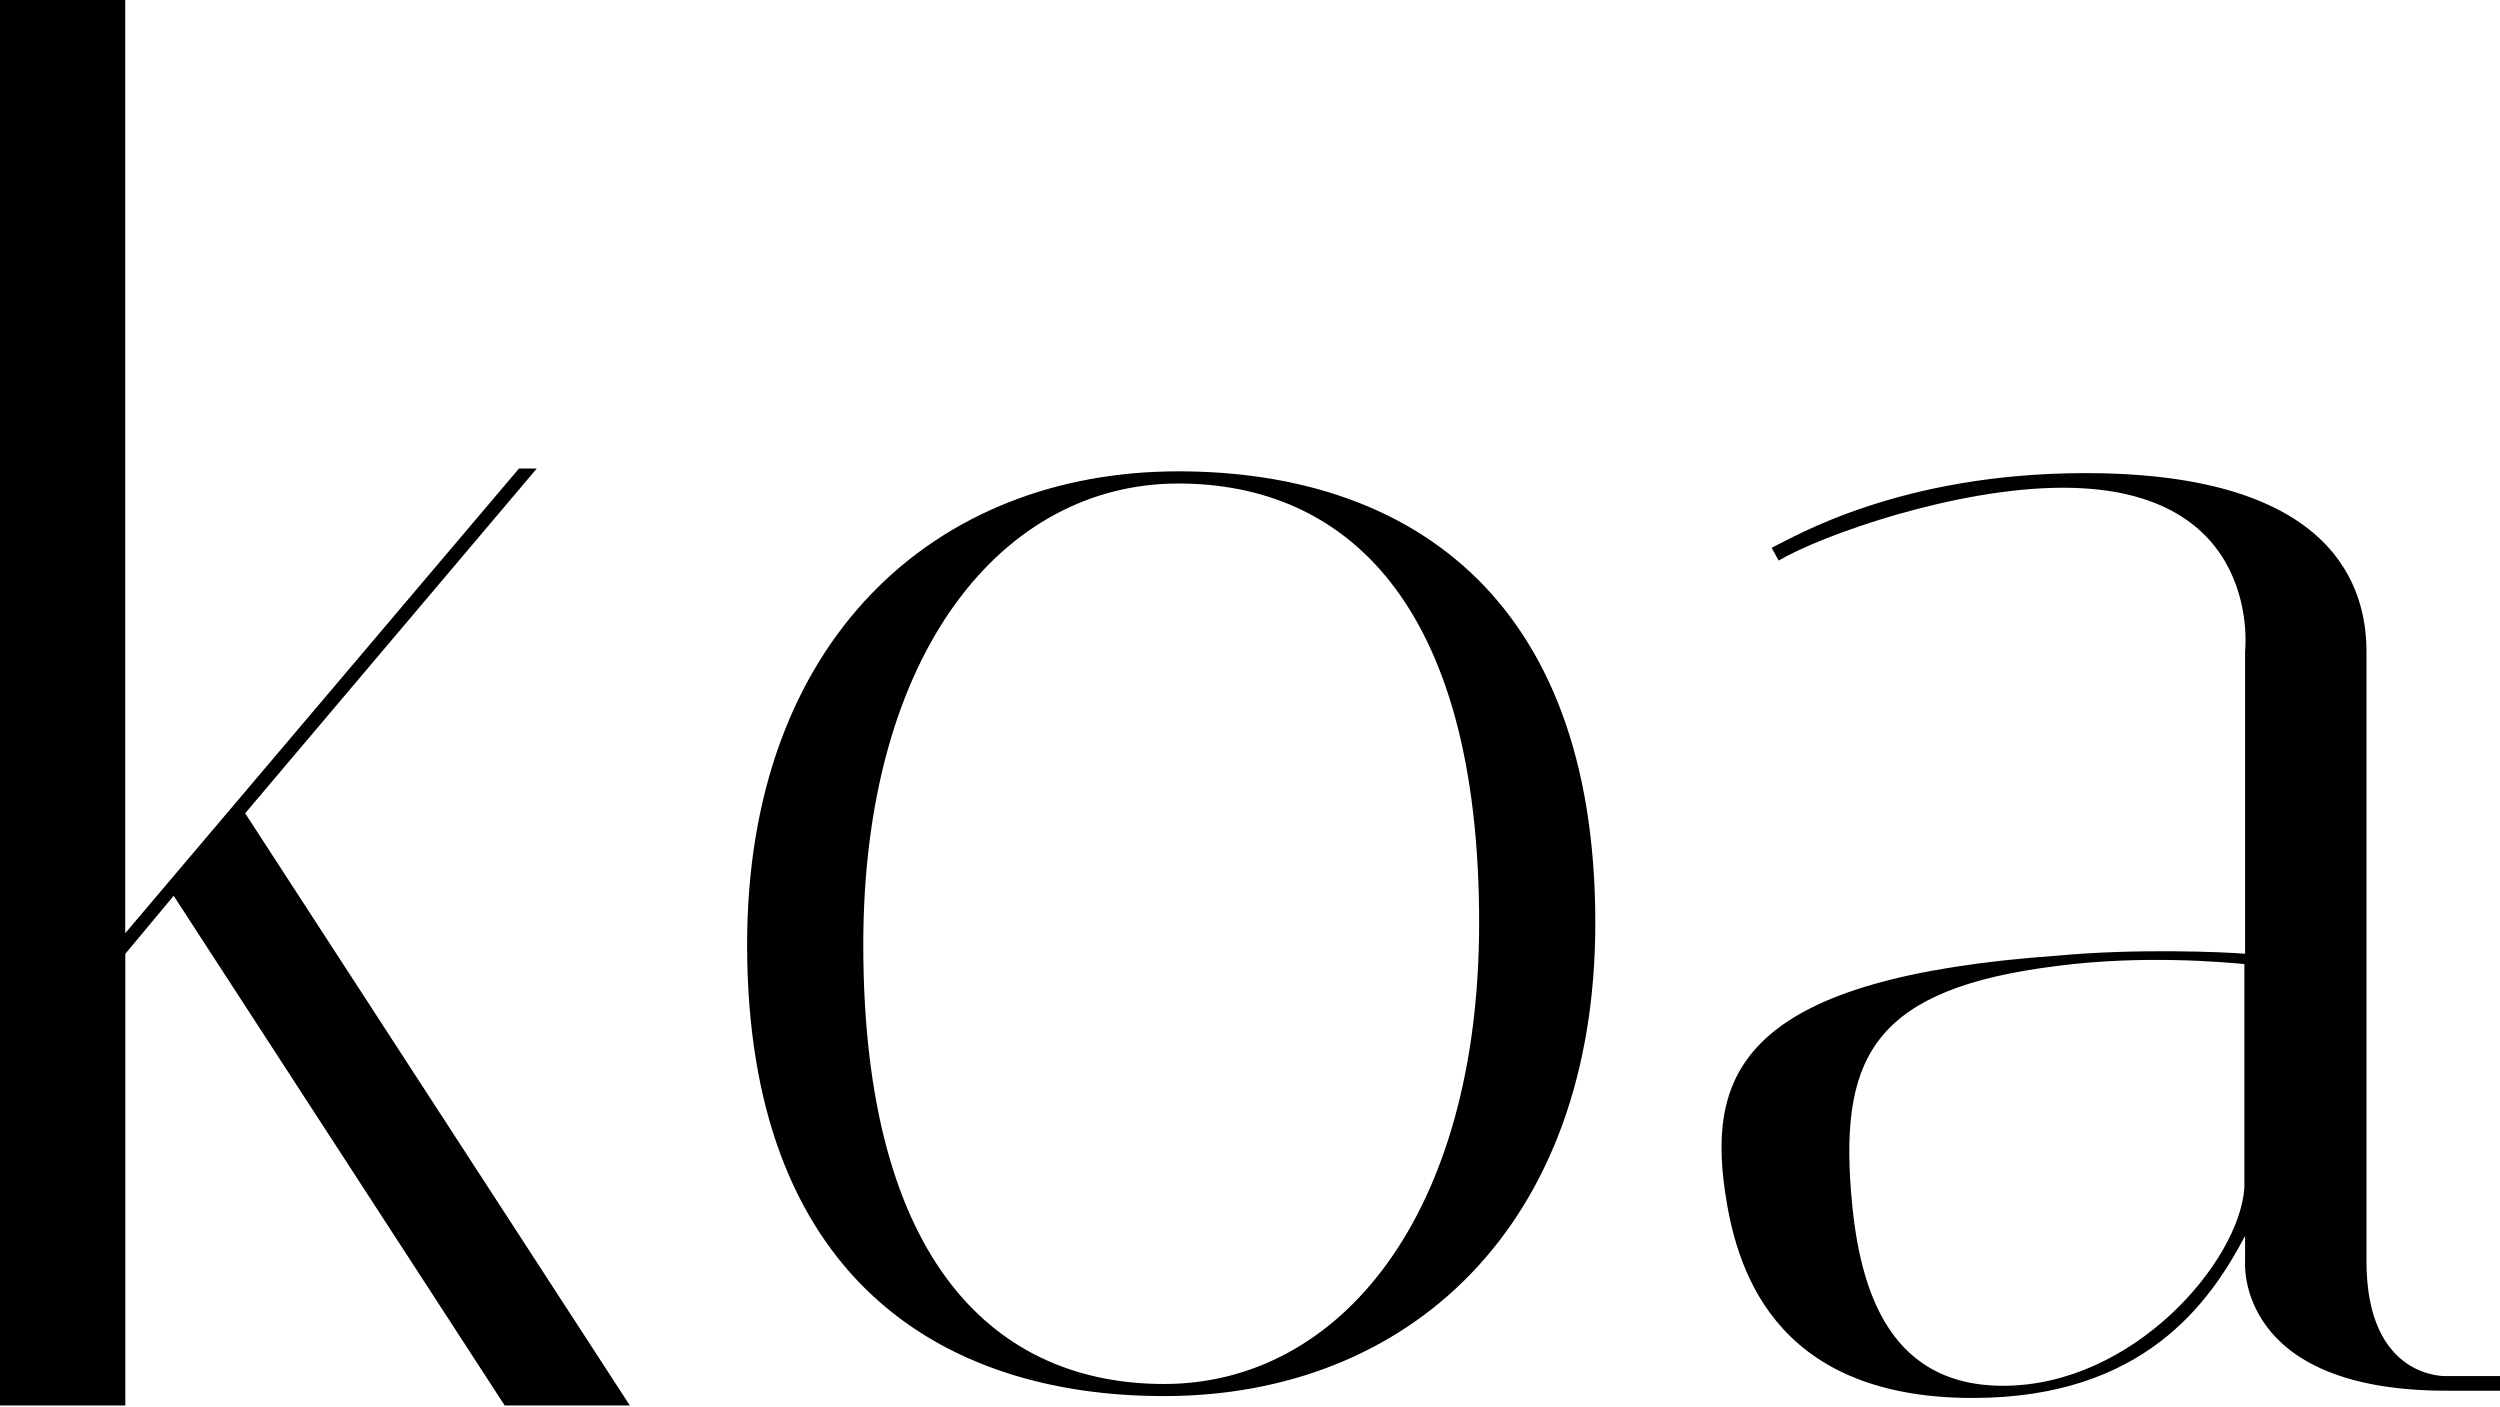
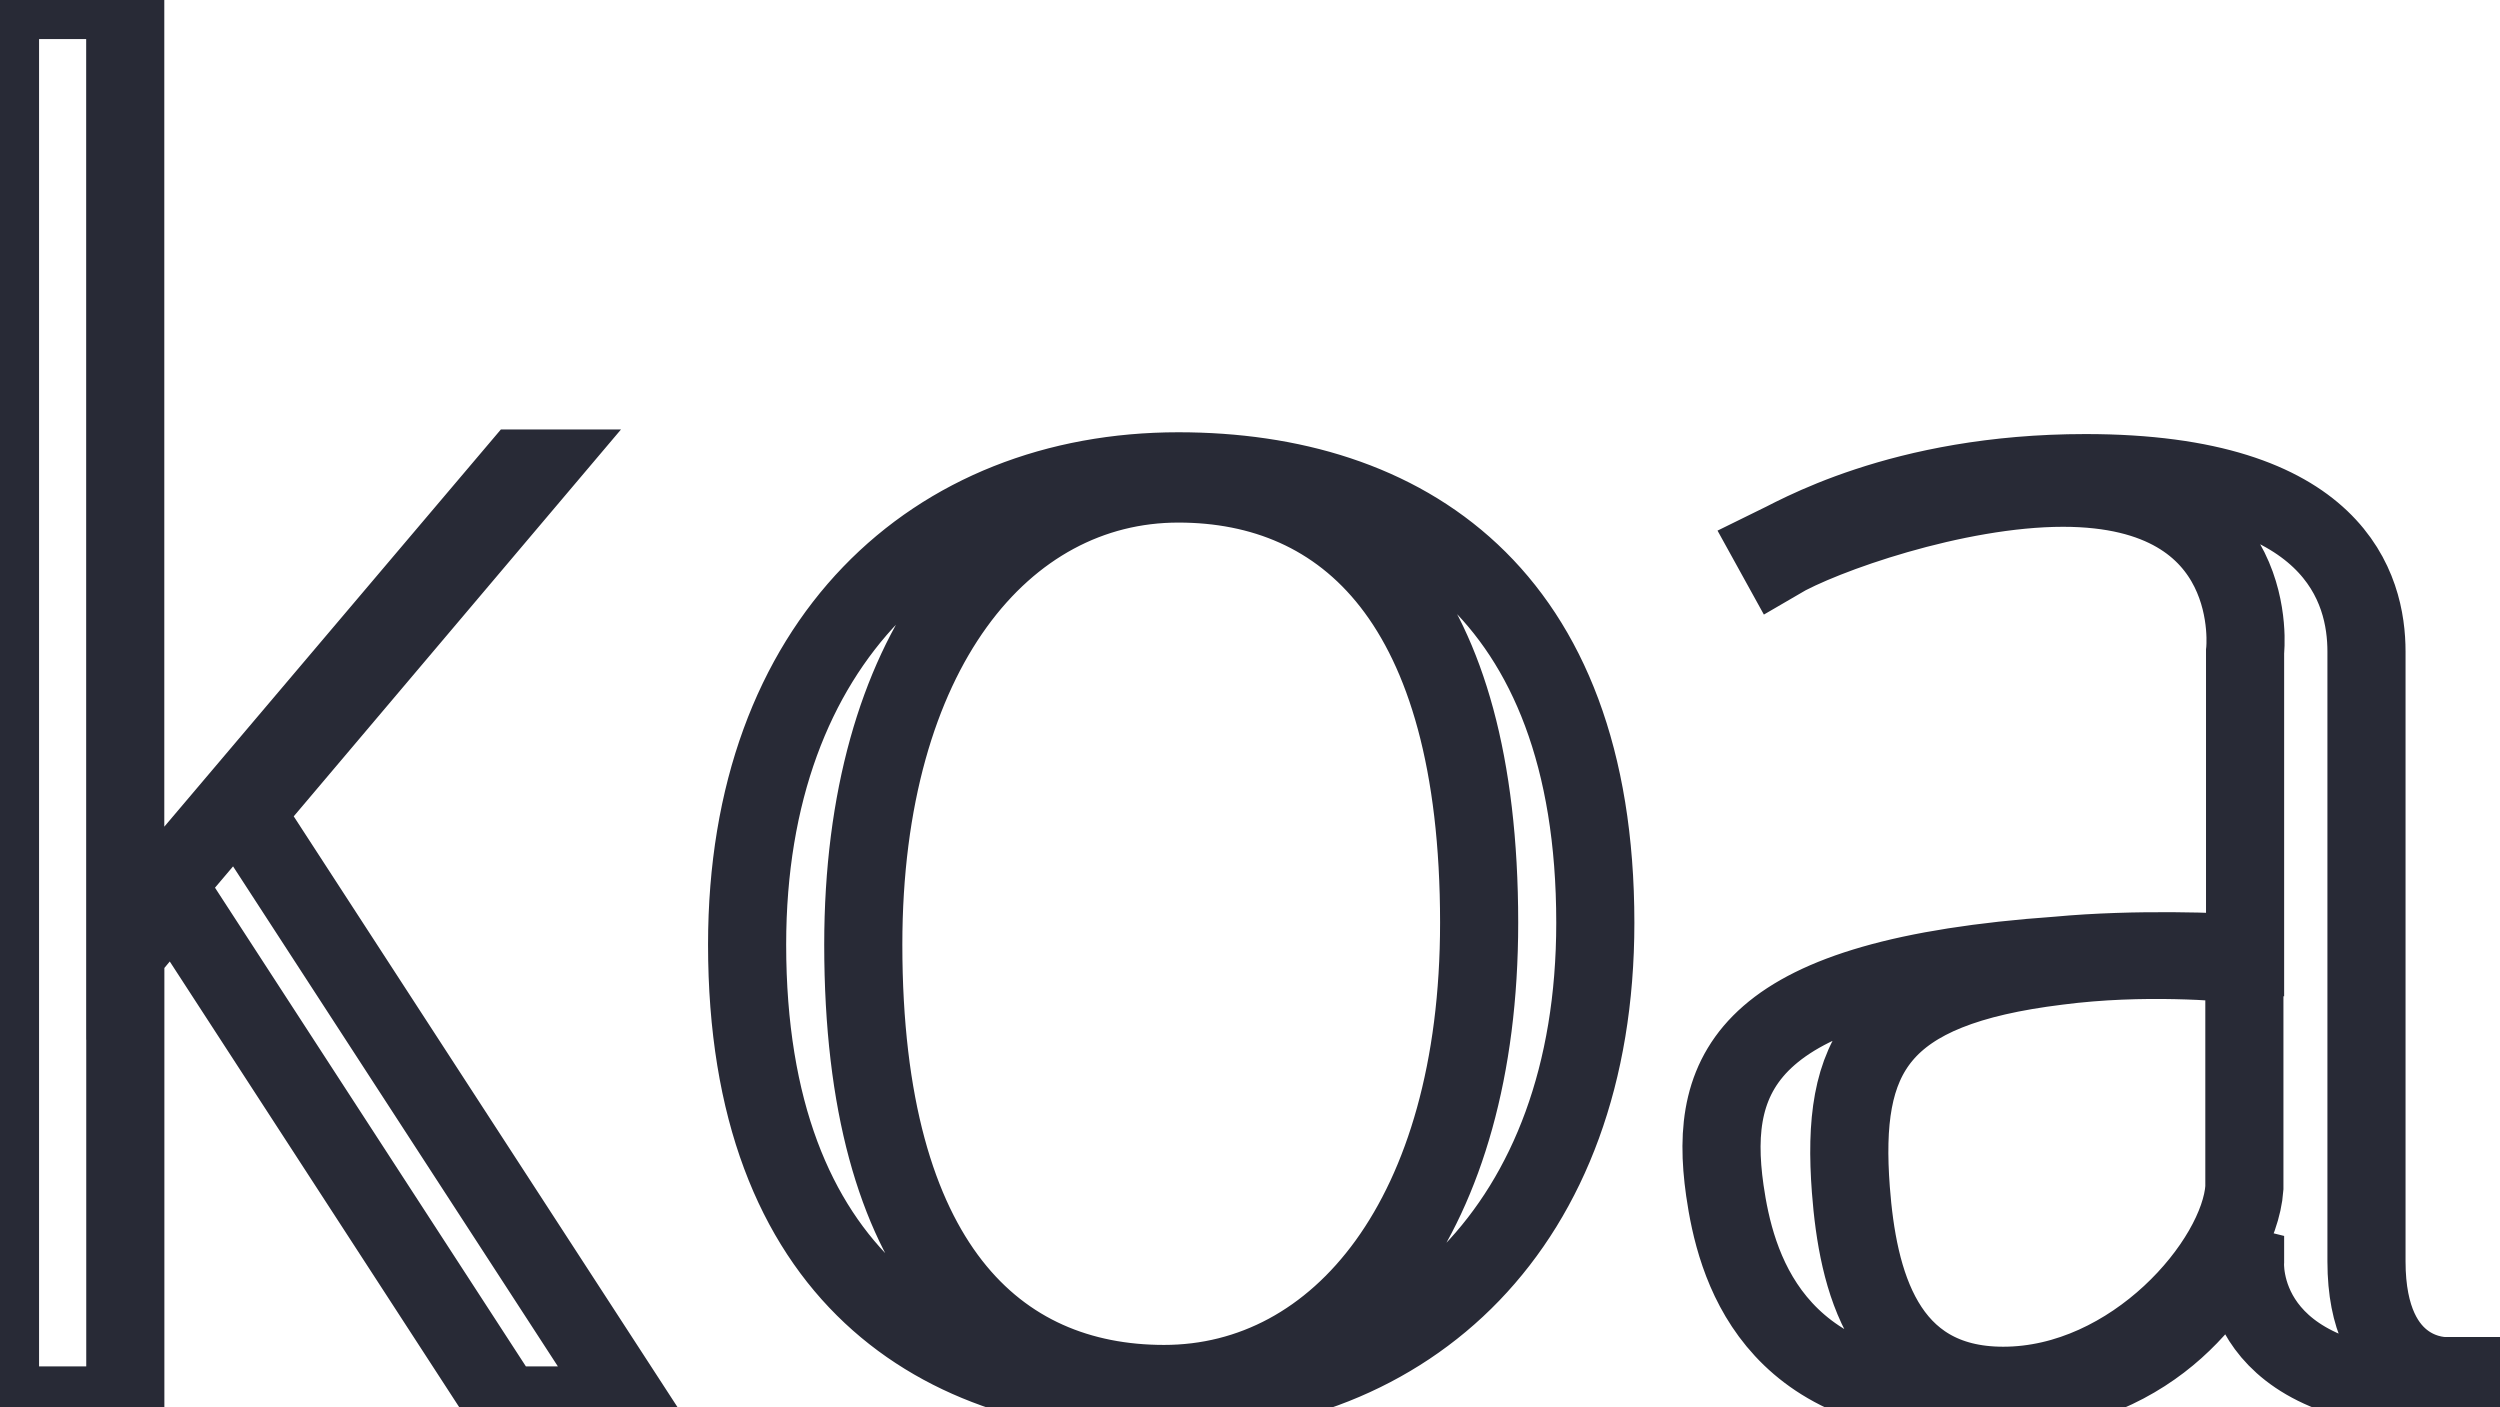
<svg xmlns="http://www.w3.org/2000/svg" fill="none" viewBox="0 0 32 18">
-   <path fill="#000" d="M1.603 0v11.945l5.04-5.948h.228L3.138 10.41l4.924 7.58H6.46l-4.237-6.524-.619.743v5.781H0V0h1.603zm7.96 12.091c0-3.891 2.398-6.058 5.52-6.058 2.872 0 5.337 1.538 5.337 5.779 0 3.891-2.397 6.058-5.519 6.058-2.872 0-5.338-1.538-5.338-5.779zm1.487.001c0 4.1 1.719 5.623 3.85 5.623 2.246 0 4.033-2.156 4.033-5.904 0-4.1-1.719-5.622-3.85-5.622-2.245 0-4.033 2.155-4.033 5.903zm20.262 5.709c-2.708 0-2.575-1.655-2.575-1.655v-.326c-.444.839-1.287 2.074-3.485 2.074-2.597 0-3.04-1.724-3.174-2.656-.222-1.562.31-2.727 4.262-3.006.999-.094 2.13-.047 2.397-.024V8.34s.244-2.097-2.33-2.097c-1.377 0-3.086.606-3.64.932l-.09-.163c.289-.14 1.643-.956 4.018-.956 3.218 0 3.596 1.492 3.596 2.284v7.806c0 1.515 1.02 1.468 1.02 1.468H32v.187h-.688zm-5.671-.063c1.664 0 3.021-1.586 3.087-2.533V12.34c-.263-.024-1.292-.119-2.387.023-2.32.285-2.78 1.137-2.65 2.865.088 1.16.417 2.51 1.95 2.51z" />
+   <path stroke="#282a36" stroke-width="1" d="M1.603 0v11.945l5.04-5.948h.228L3.138 10.41l4.924 7.58H6.46l-4.237-6.524-.619.743v5.781H0V0h1.603zm7.96 12.091c0-3.891 2.398-6.058 5.52-6.058 2.872 0 5.337 1.538 5.337 5.779 0 3.891-2.397 6.058-5.519 6.058-2.872 0-5.338-1.538-5.338-5.779zm1.487.001c0 4.1 1.719 5.623 3.85 5.623 2.246 0 4.033-2.156 4.033-5.904 0-4.1-1.719-5.622-3.85-5.622-2.245 0-4.033 2.155-4.033 5.903zm20.262 5.709c-2.708 0-2.575-1.655-2.575-1.655v-.326c-.444.839-1.287 2.074-3.485 2.074-2.597 0-3.04-1.724-3.174-2.656-.222-1.562.31-2.727 4.262-3.006.999-.094 2.13-.047 2.397-.024V8.34s.244-2.097-2.33-2.097c-1.377 0-3.086.606-3.64.932l-.09-.163c.289-.14 1.643-.956 4.018-.956 3.218 0 3.596 1.492 3.596 2.284v7.806c0 1.515 1.02 1.468 1.02 1.468H32v.187h-.688zm-5.671-.063c1.664 0 3.021-1.586 3.087-2.533V12.34c-.263-.024-1.292-.119-2.387.023-2.32.285-2.78 1.137-2.65 2.865.088 1.16.417 2.51 1.95 2.51z" />
</svg>
